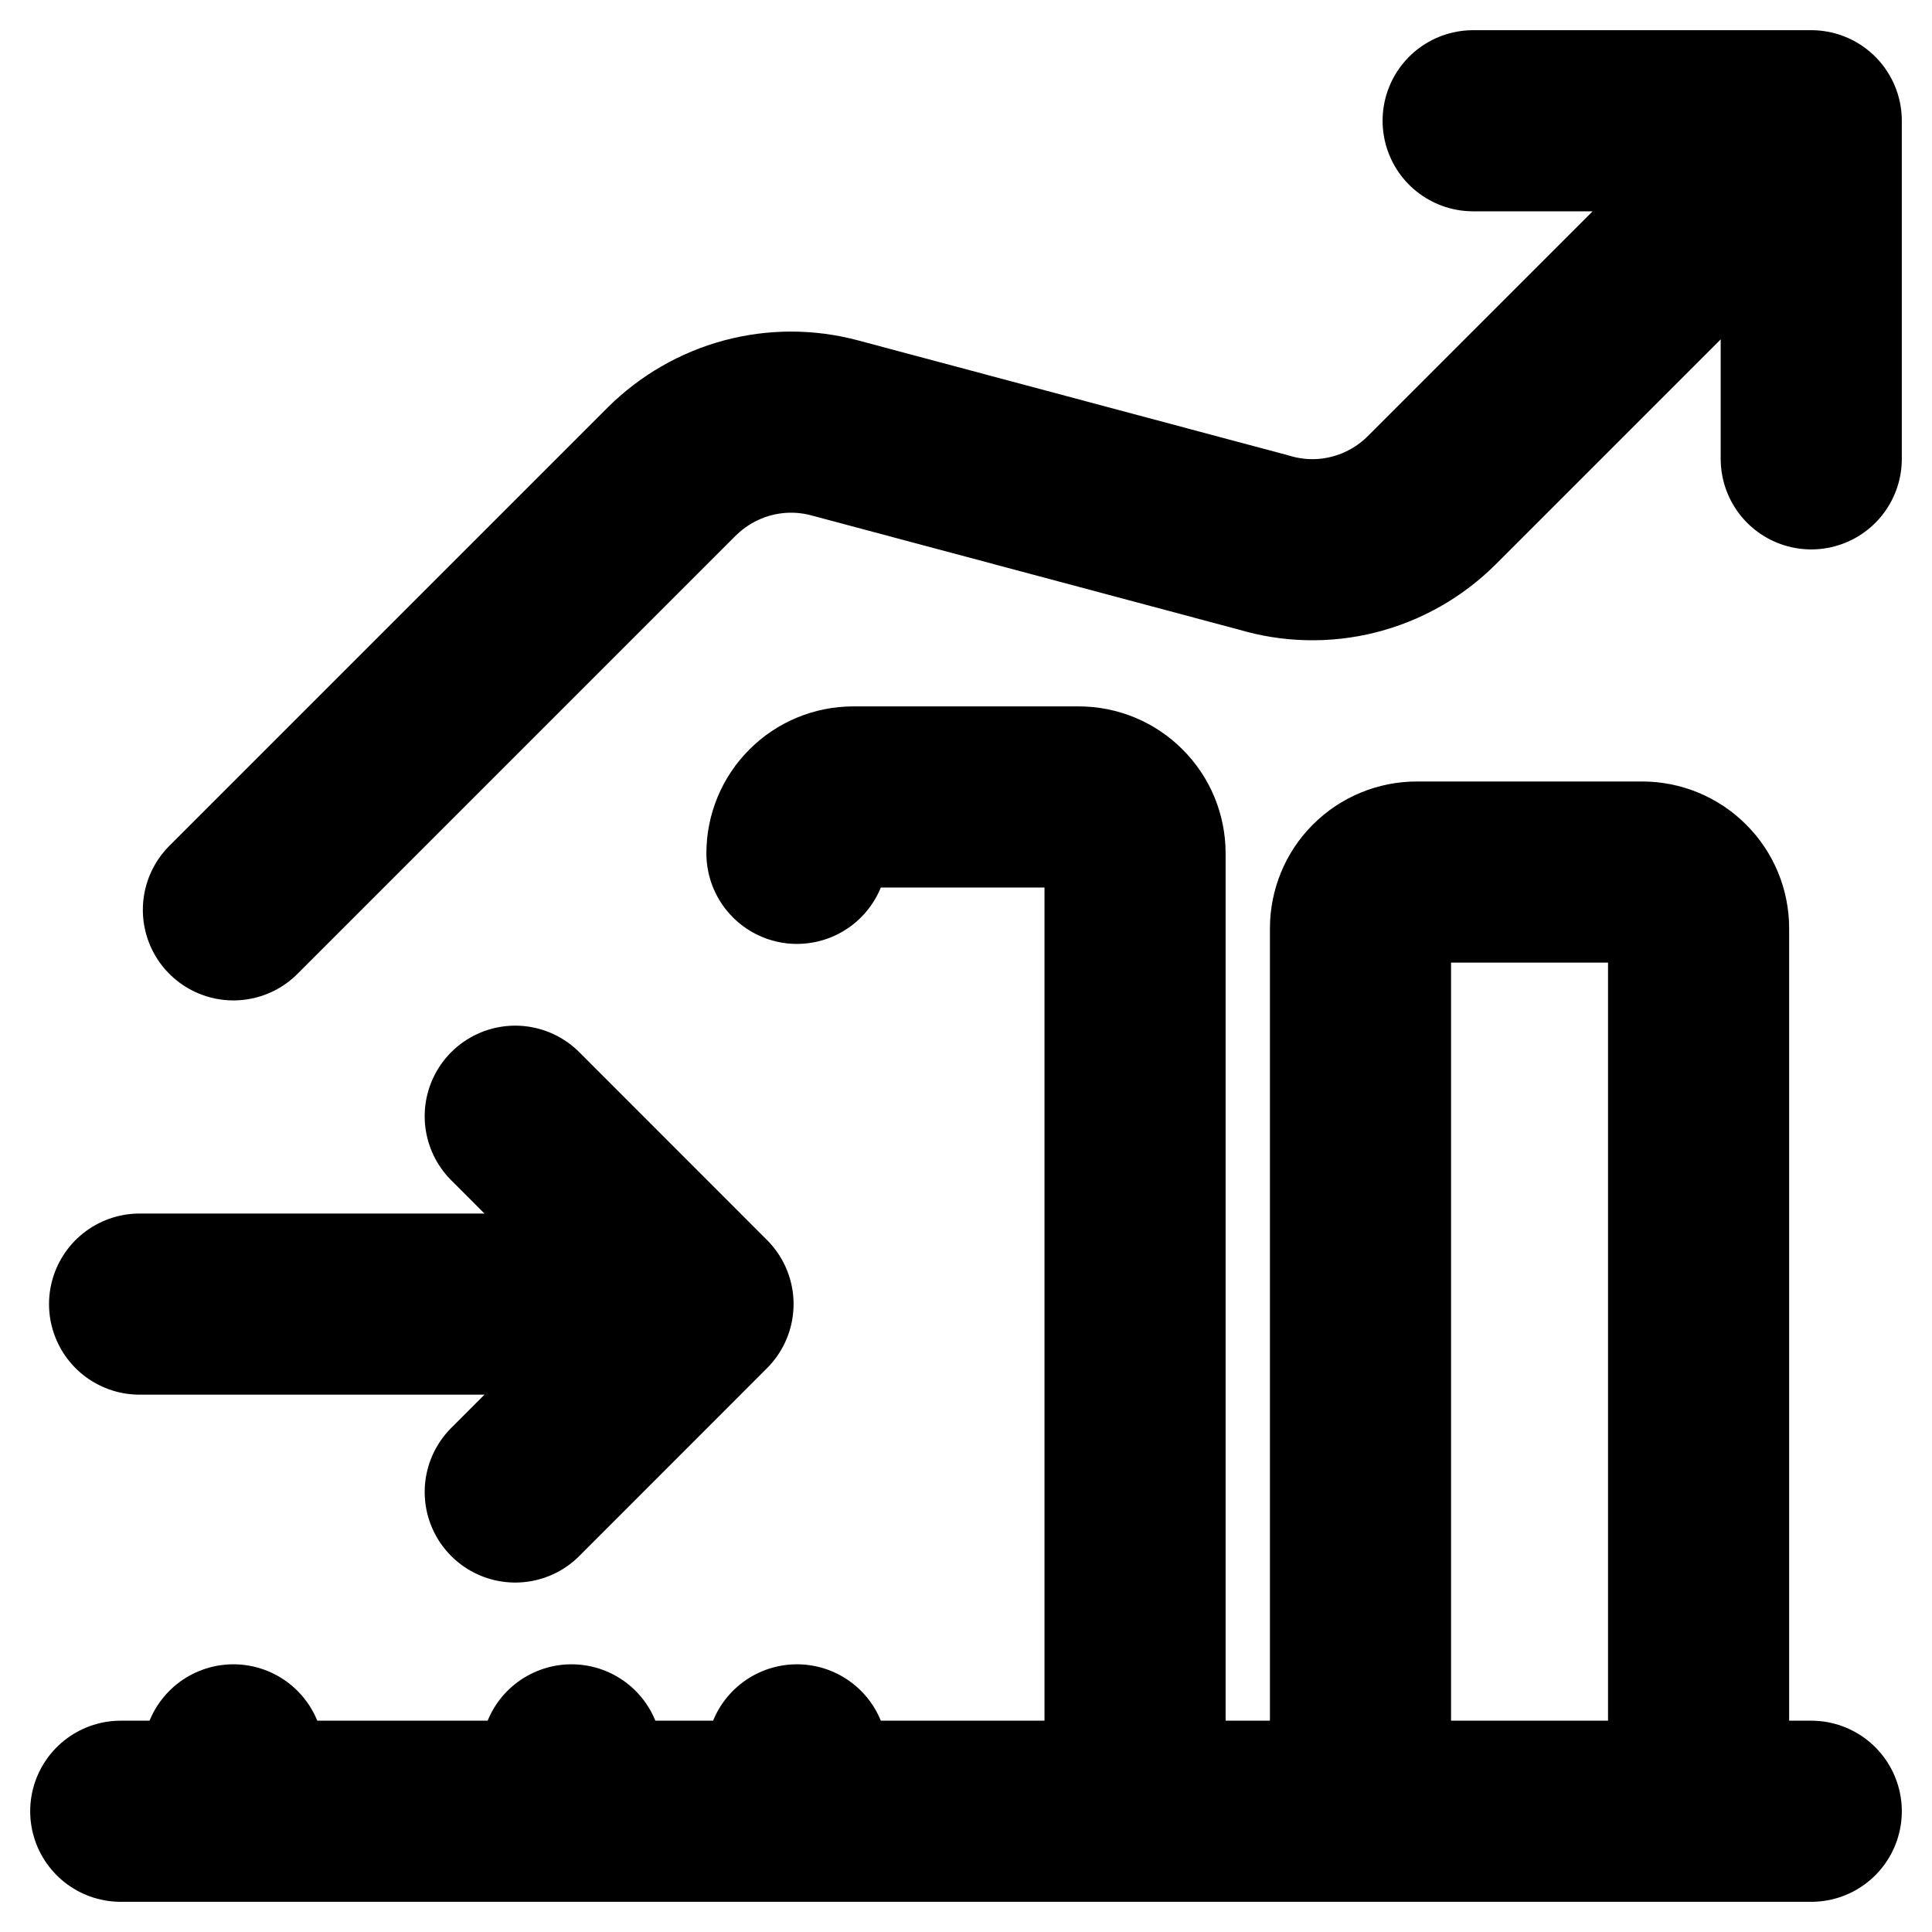
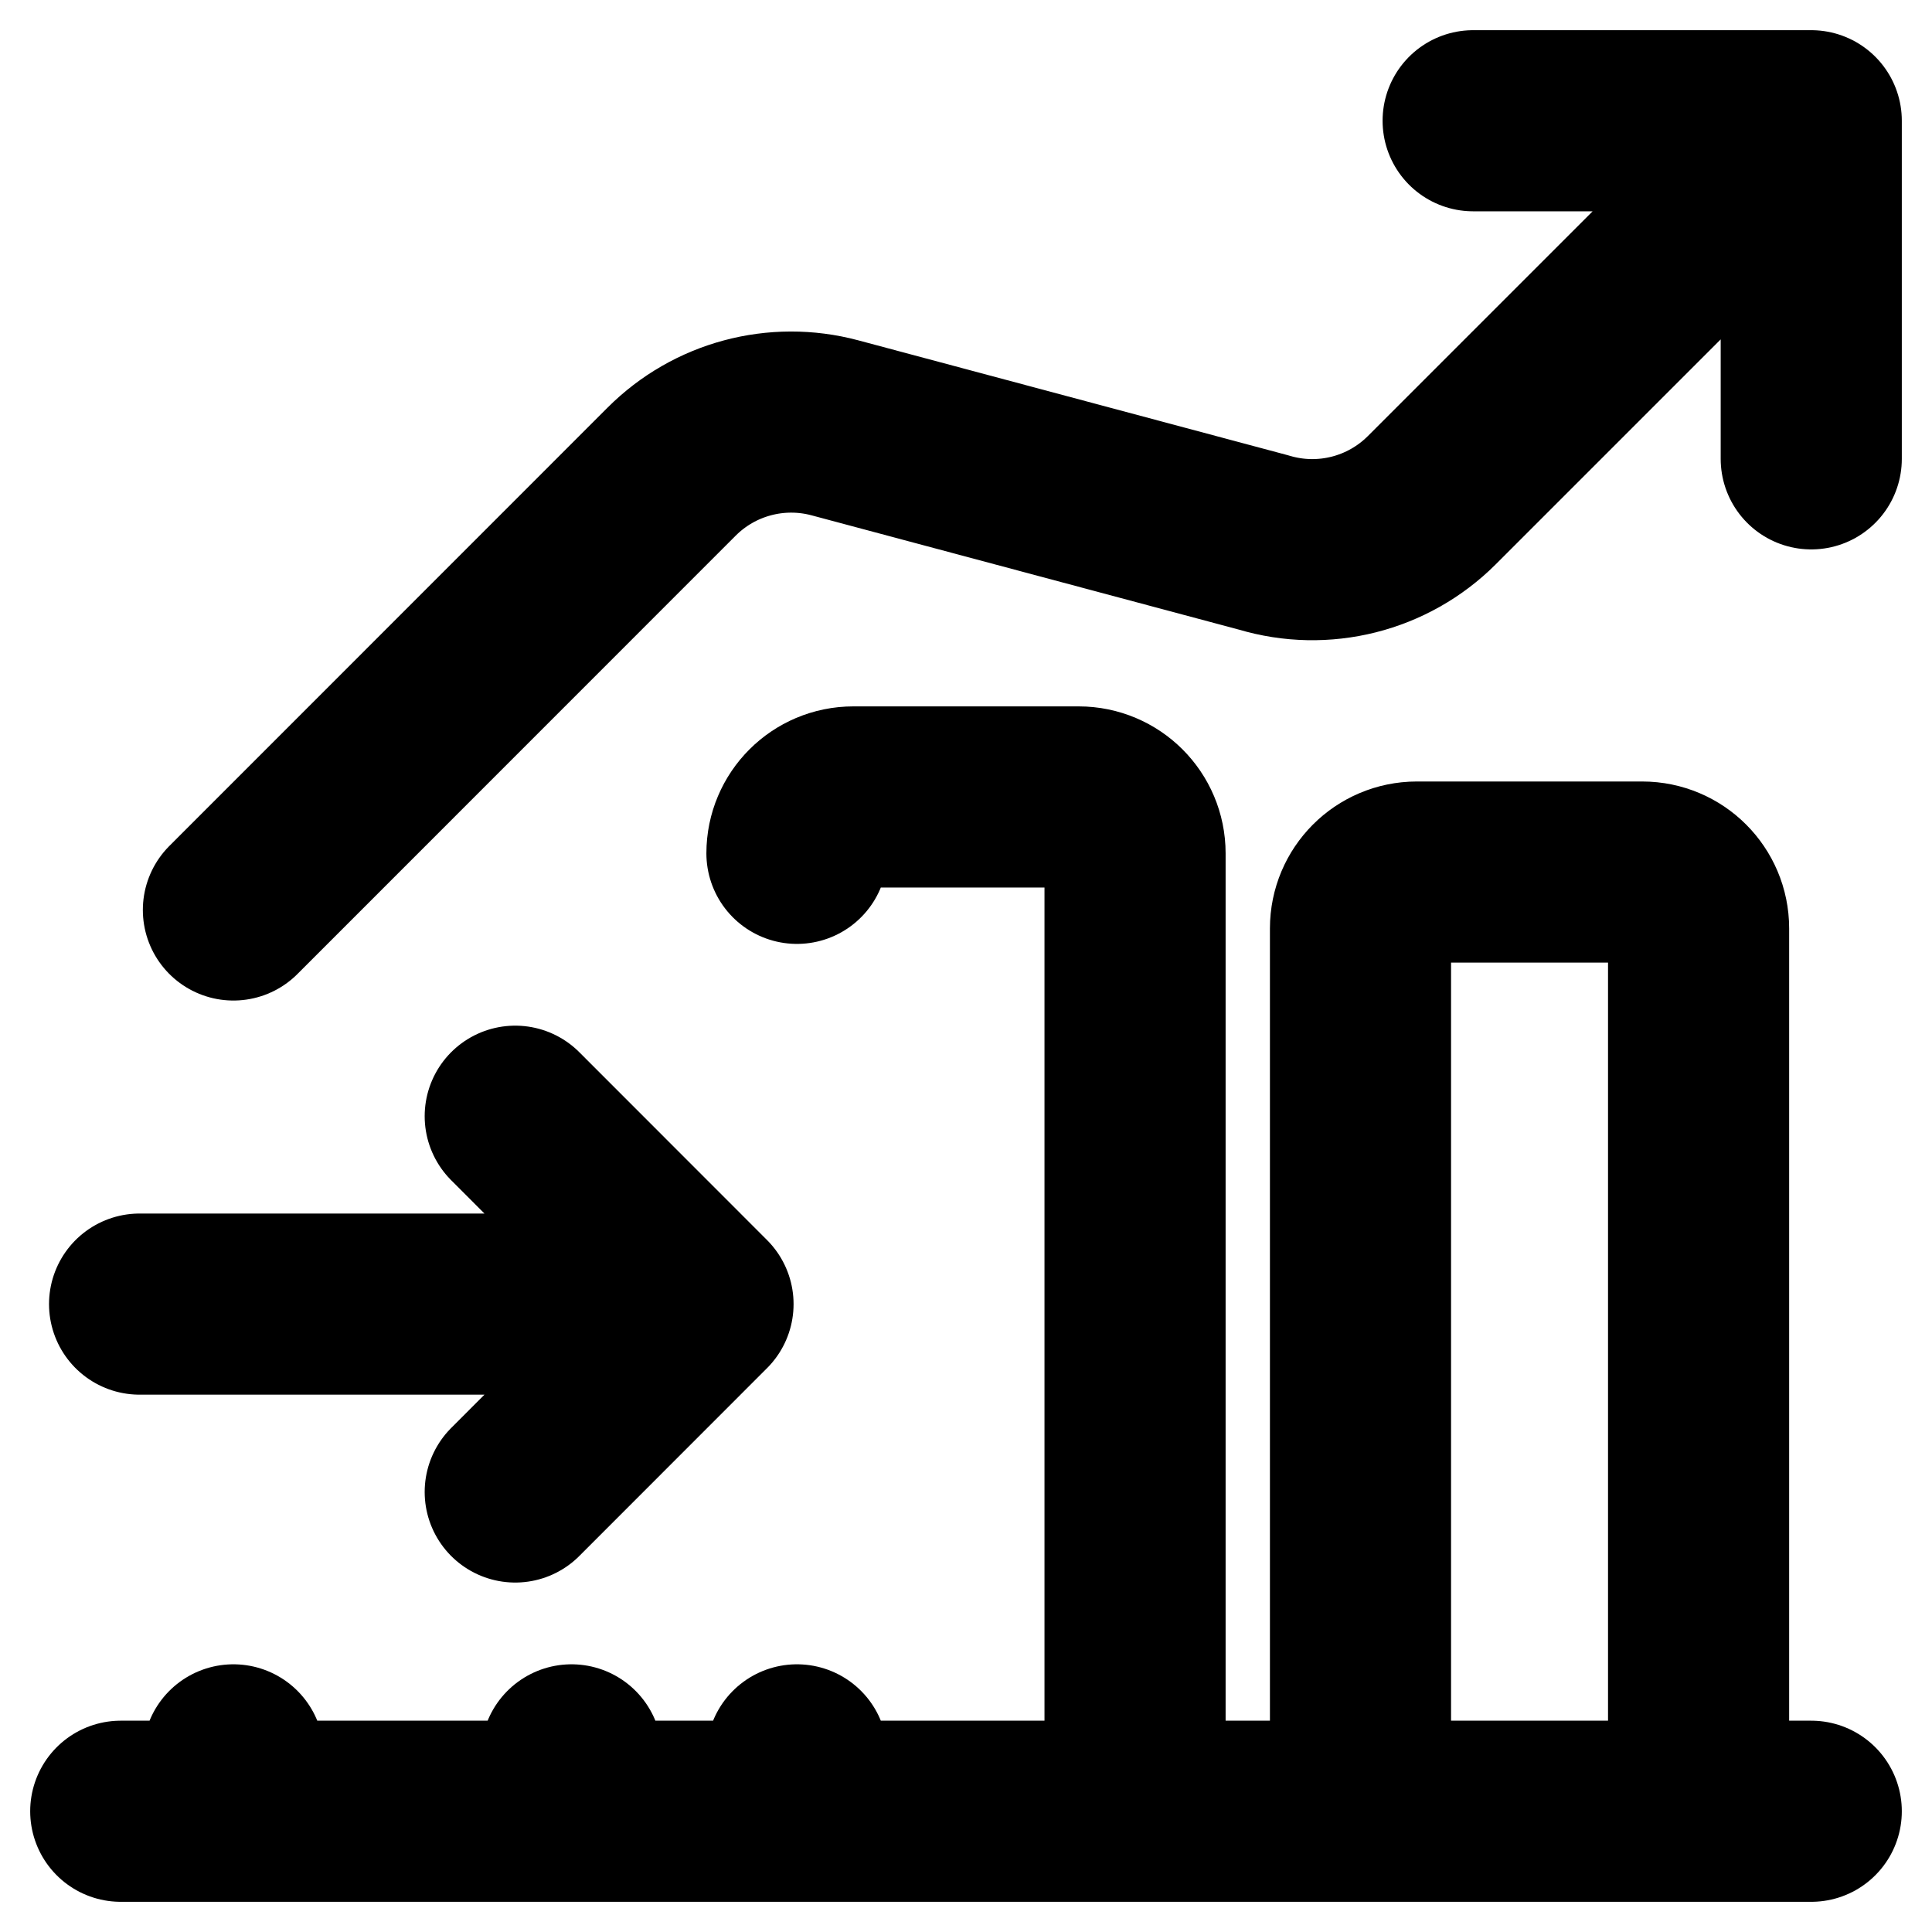
<svg xmlns="http://www.w3.org/2000/svg" width="16" height="16" viewBox="0 0 16 16" fill="none">
-   <path d="M1 15H1.933M15 15H14.067M6.6 7.067C6.6 6.943 6.649 6.824 6.737 6.737C6.824 6.649 6.943 6.6 7.067 6.6H8.933C9.057 6.6 9.176 6.649 9.263 6.737C9.351 6.824 9.4 6.943 9.4 7.067V15M15 3.8V1M15 1H12.2M15 1L11.858 4.142C11.679 4.321 11.455 4.448 11.21 4.51C10.965 4.572 10.708 4.566 10.466 4.493L6.914 3.544C6.676 3.48 6.427 3.48 6.189 3.544C5.952 3.608 5.736 3.733 5.562 3.906L1.933 7.535M1.933 15H4.733M1.933 15V14.533M4.733 15H6.6M4.733 15V14.533M6.6 15H9.4M6.6 15V14.533M9.4 15H11.267M11.267 15H14.067M11.267 15V7.689C11.267 7.565 11.316 7.446 11.403 7.359C11.491 7.271 11.61 7.222 11.733 7.222H13.6C13.724 7.222 13.842 7.271 13.93 7.359C14.018 7.446 14.067 7.565 14.067 7.689V15M1.156 10.8H5.822M4.267 12.356L5.822 10.8M5.822 10.8L4.267 9.244" stroke="black" stroke-width="1.5" stroke-linecap="round" stroke-linejoin="round" />
+   <path d="M1 15h.933M15 15h-.933M6.6 7.067a.467.467 0 0 1 .467-.467h1.866a.467.467 0 0 1 .467.467V15M15 3.8V1m0 0h-2.8M15 1l-3.142 3.142a1.4 1.4 0 0 1-1.392.351l-3.552-.95a1.4 1.4 0 0 0-1.352.363l-3.629 3.63m0 7.464h2.8m-2.8 0v-.467m2.8.467H6.6m-1.867 0v-.467M6.6 15h2.8m-2.8 0v-.467M9.4 15h1.867m0 0h2.8m-2.8 0V7.689a.467.467 0 0 1 .466-.467H13.6a.467.467 0 0 1 .467.467V15M1.156 10.8h4.666m-1.555 1.556L5.822 10.8m0 0L4.267 9.244" stroke="#000" stroke-width="1.5" stroke-linecap="round" stroke-linejoin="round" />
</svg>
